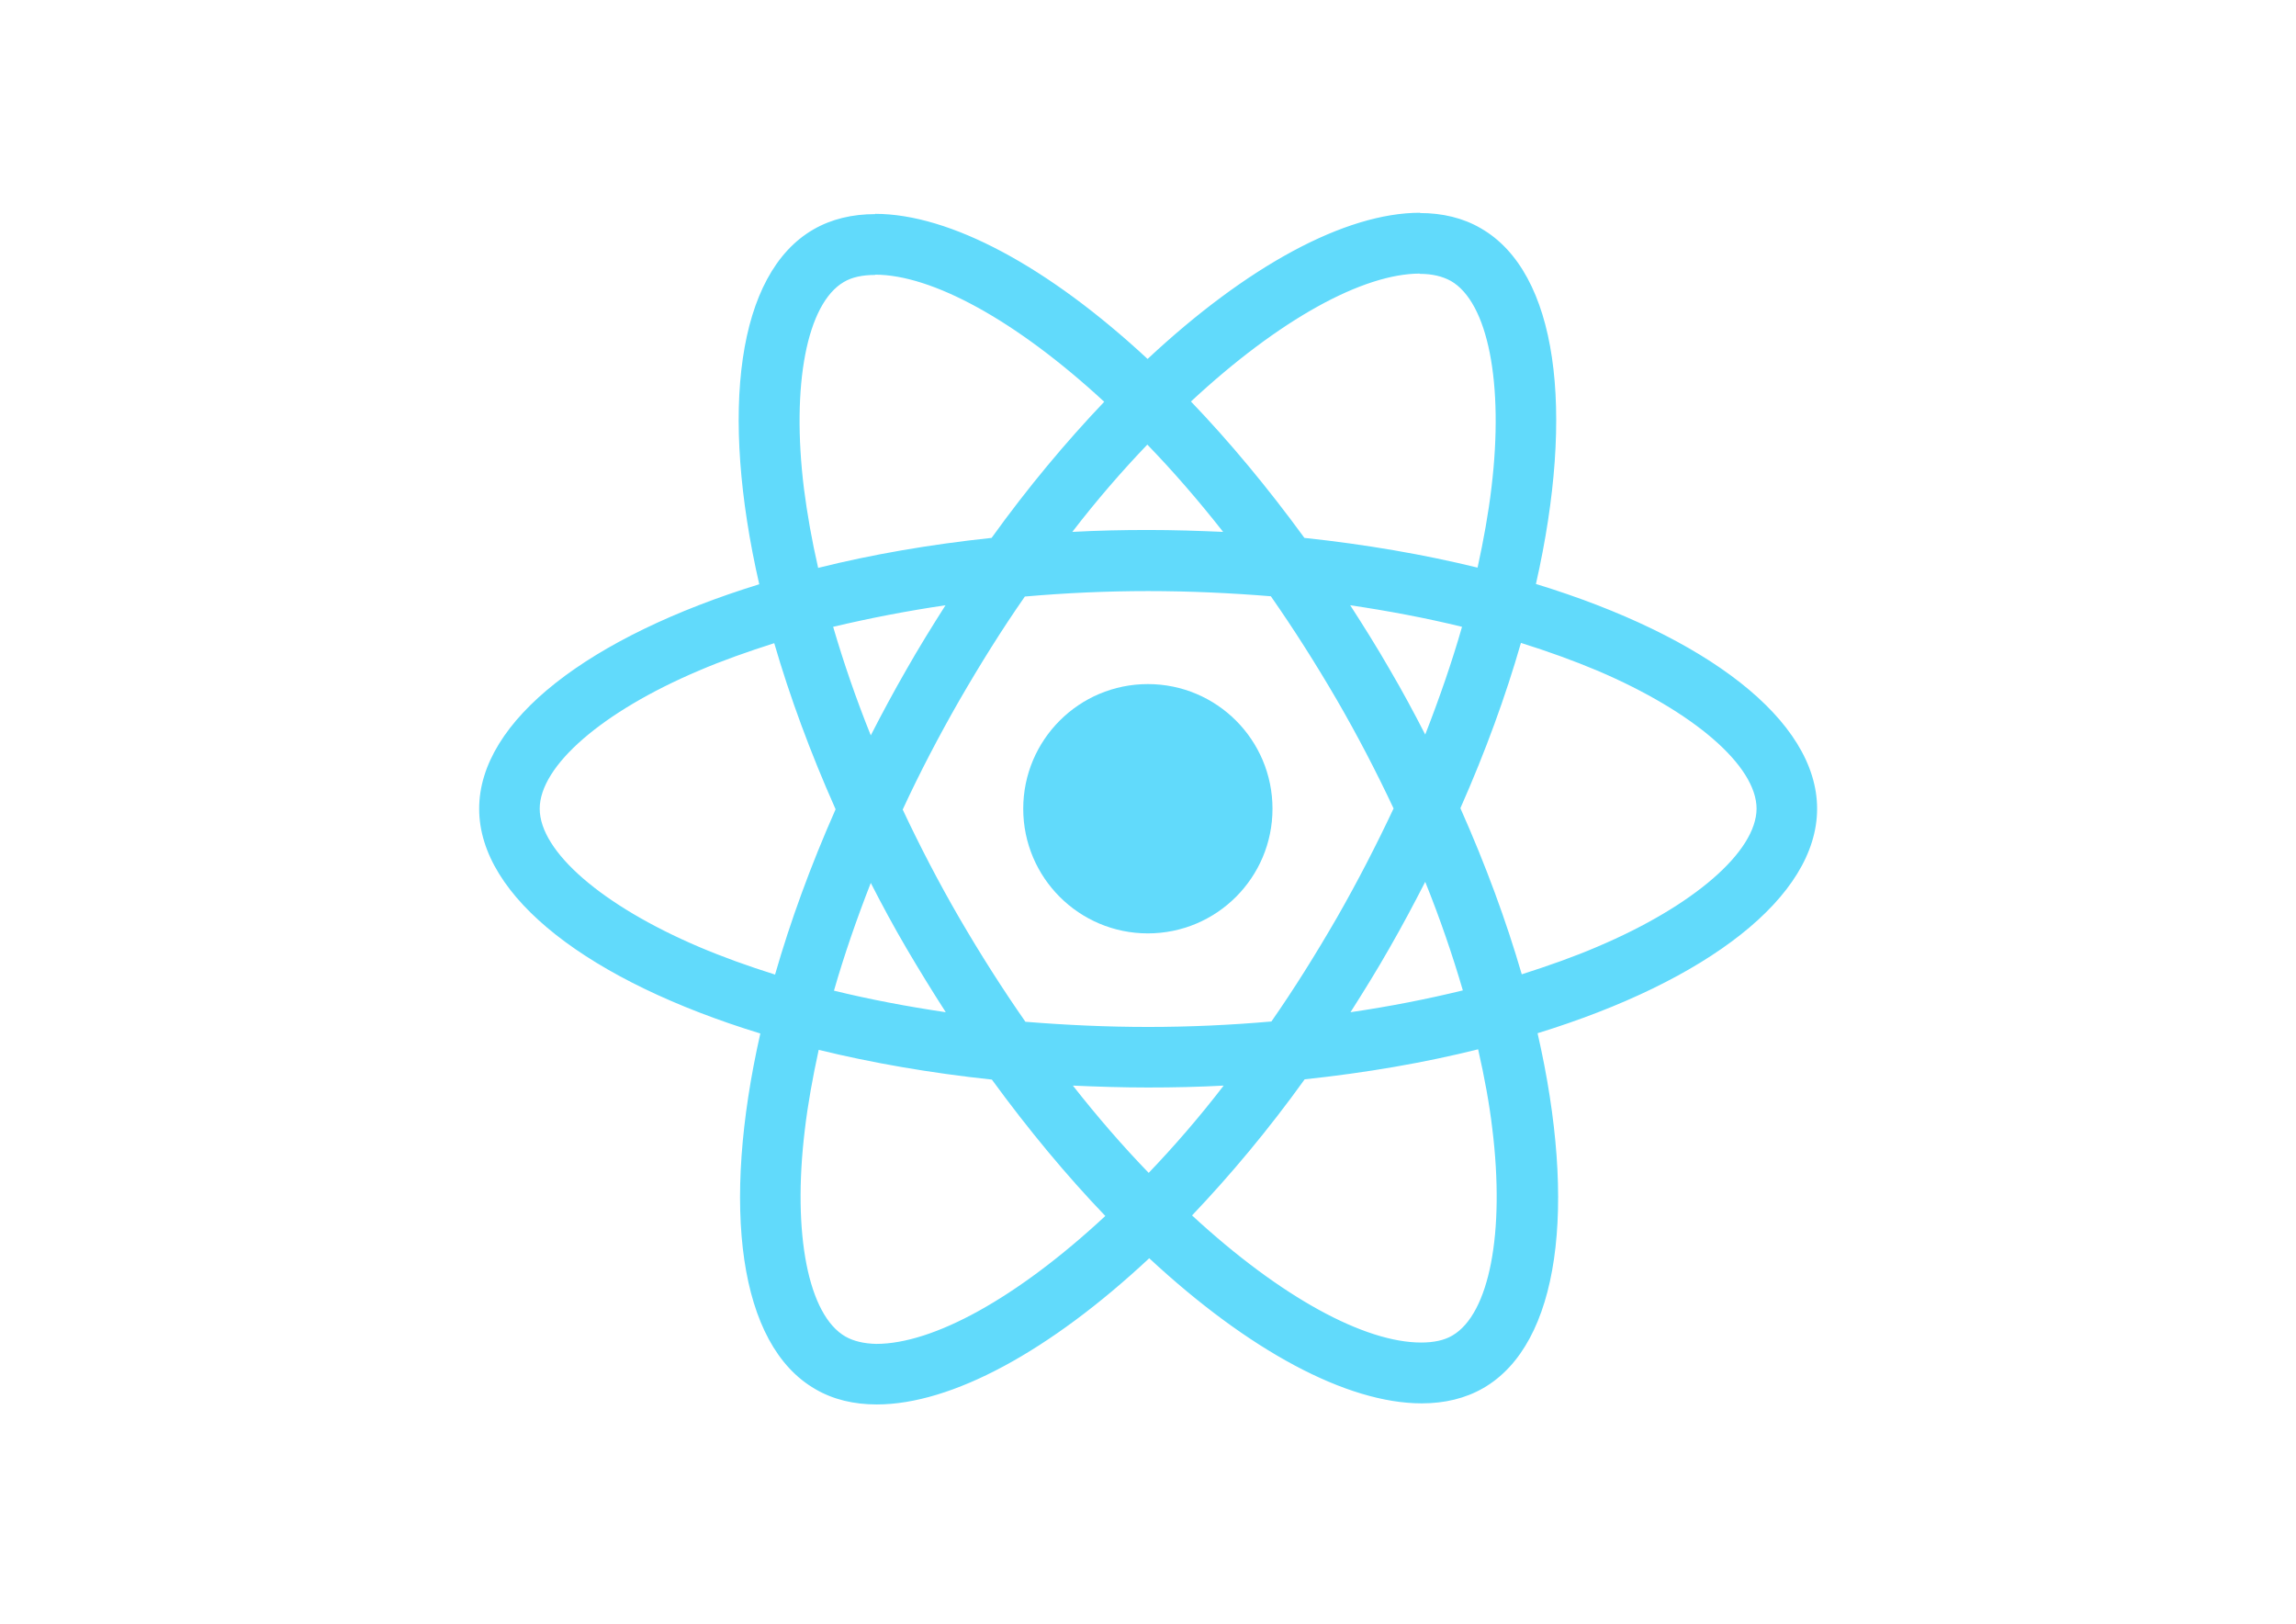
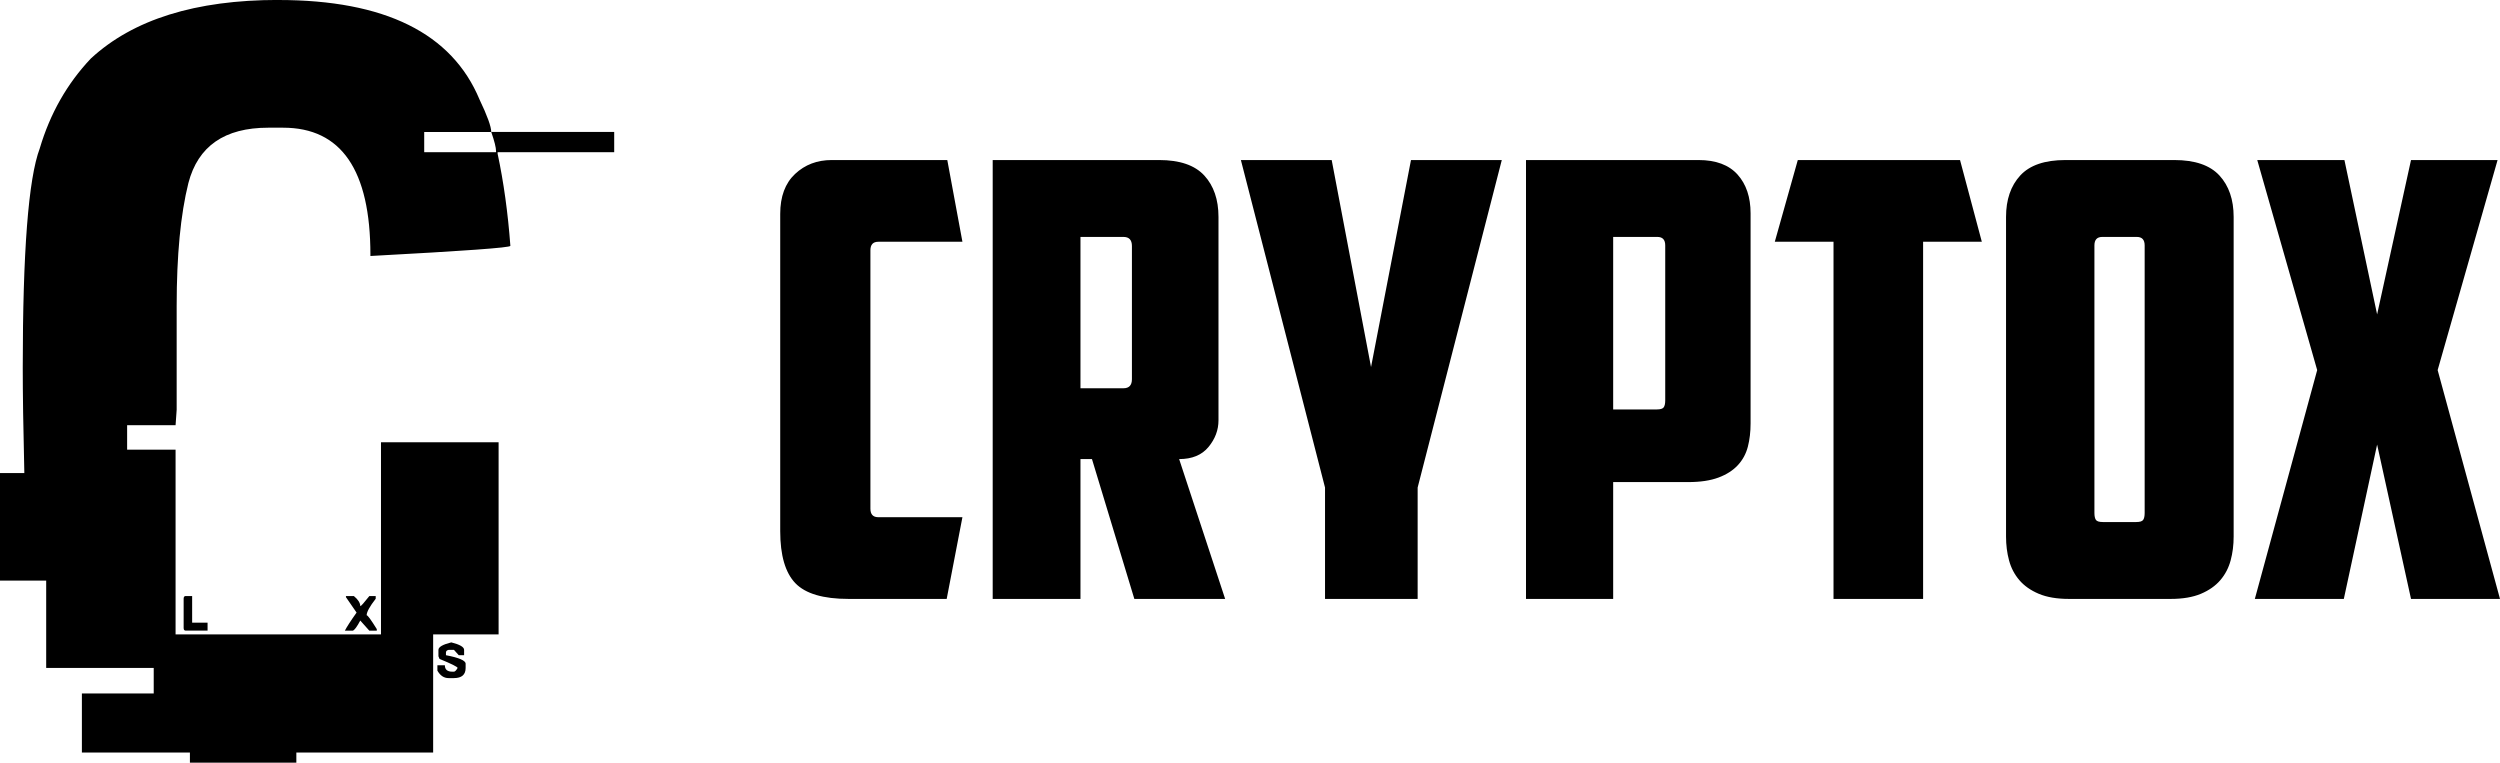
- <svg xmlns="http://www.w3.org/2000/svg" viewBox="0 0 841.9 595.3">
-   <g fill="#61DAFB">
-     <path d="M666.3 296.5c0-32.5-40.7-63.3-103.1-82.4 14.4-63.6 8-114.2-20.2-130.4-6.5-3.8-14.1-5.6-22.4-5.6v22.3c4.6 0 8.3.9 11.4 2.6 13.6 7.8 19.5 37.5 14.9 75.7-1.1 9.4-2.9 19.3-5.1 29.4-19.6-4.8-41-8.5-63.5-10.9-13.5-18.5-27.5-35.3-41.6-50 32.6-30.3 63.2-46.9 84-46.9V78c-27.5 0-63.5 19.6-99.9 53.6-36.4-33.8-72.4-53.2-99.9-53.2v22.3c20.7 0 51.4 16.5 84 46.6-14 14.7-28 31.4-41.3 49.9-22.6 2.4-44 6.1-63.6 11-2.3-10-4-19.7-5.2-29-4.7-38.2 1.1-67.9 14.6-75.8 3-1.8 6.9-2.6 11.5-2.6V78.5c-8.4 0-16 1.8-22.6 5.6-28.1 16.2-34.4 66.7-19.9 130.1-62.2 19.2-102.7 49.9-102.7 82.3 0 32.5 40.7 63.3 103.1 82.4-14.4 63.6-8 114.2 20.2 130.4 6.5 3.8 14.1 5.6 22.5 5.6 27.5 0 63.5-19.6 99.9-53.6 36.4 33.8 72.4 53.2 99.9 53.2 8.4 0 16-1.8 22.6-5.6 28.1-16.2 34.4-66.7 19.9-130.1 62-19.1 102.5-49.9 102.5-82.3zm-130.2-66.7c-3.7 12.9-8.3 26.2-13.5 39.5-4.1-8-8.4-16-13.1-24-4.6-8-9.5-15.8-14.4-23.4 14.2 2.1 27.9 4.7 41 7.9zm-45.8 106.5c-7.8 13.5-15.8 26.3-24.1 38.2-14.9 1.3-30 2-45.2 2-15.1 0-30.2-.7-45-1.9-8.3-11.9-16.4-24.6-24.2-38-7.6-13.1-14.5-26.4-20.8-39.8 6.2-13.4 13.2-26.8 20.7-39.9 7.8-13.5 15.8-26.3 24.1-38.2 14.9-1.3 30-2 45.2-2 15.1 0 30.2.7 45 1.9 8.3 11.9 16.4 24.6 24.2 38 7.6 13.1 14.5 26.4 20.8 39.8-6.3 13.4-13.2 26.8-20.7 39.9zm32.3-13c5.4 13.4 10 26.8 13.8 39.8-13.1 3.2-26.9 5.9-41.2 8 4.9-7.7 9.8-15.6 14.4-23.7 4.6-8 8.9-16.1 13-24.1zM421.2 430c-9.3-9.6-18.6-20.3-27.8-32 9 .4 18.2.7 27.5.7 9.4 0 18.7-.2 27.8-.7-9 11.7-18.3 22.4-27.5 32zm-74.4-58.9c-14.2-2.1-27.9-4.7-41-7.9 3.7-12.9 8.3-26.2 13.5-39.5 4.1 8 8.4 16 13.1 24 4.7 8 9.5 15.8 14.4 23.4zM420.7 163c9.3 9.6 18.6 20.3 27.8 32-9-.4-18.2-.7-27.5-.7-9.4 0-18.7.2-27.8.7 9-11.7 18.3-22.4 27.5-32zm-74 58.9c-4.9 7.7-9.8 15.6-14.4 23.7-4.6 8-8.9 16-13 24-5.4-13.4-10-26.8-13.8-39.8 13.1-3.1 26.9-5.8 41.2-7.9zm-90.5 125.2c-35.4-15.1-58.3-34.9-58.3-50.6 0-15.7 22.9-35.6 58.3-50.6 8.6-3.7 18-7 27.7-10.1 5.7 19.6 13.2 40 22.5 60.9-9.2 20.8-16.6 41.1-22.2 60.6-9.9-3.1-19.3-6.5-28-10.2zM310 490c-13.6-7.8-19.5-37.5-14.9-75.7 1.1-9.4 2.9-19.3 5.1-29.4 19.6 4.8 41 8.5 63.5 10.9 13.5 18.5 27.5 35.3 41.6 50-32.6 30.3-63.2 46.9-84 46.9-4.5-.1-8.3-1-11.3-2.7zm237.2-76.2c4.7 38.2-1.1 67.9-14.6 75.8-3 1.8-6.9 2.6-11.5 2.6-20.7 0-51.4-16.5-84-46.6 14-14.7 28-31.4 41.3-49.9 22.6-2.4 44-6.1 63.6-11 2.3 10.1 4.1 19.8 5.2 29.1zm38.5-66.7c-8.6 3.7-18 7-27.7 10.1-5.7-19.6-13.2-40-22.5-60.9 9.2-20.8 16.6-41.1 22.2-60.6 9.9 3.1 19.3 6.5 28.1 10.2 35.4 15.1 58.3 34.9 58.3 50.6-.1 15.7-23 35.6-58.4 50.6zM320.8 78.4z" />
-     <circle cx="420.9" cy="296.5" r="45.7" />
-     <path d="M520.5 78.1z" />
+ <svg xmlns="http://www.w3.org/2000/svg" version="1.1" id="Layer_1" viewBox="0 0 374.895 114.373" xml:space="preserve">
+   <g id="SvgjsG5874" featurekey="pulpyG-0" transform="matrix(4.538802,0,0,4.538802,114.2767,-0.9634015)" fill="current">
+     <path d="M2.86 20 c-0.84 0 -1.427 -0.173 -1.76 -0.52 s-0.5 -0.92 -0.5 -1.72 l0 -10.48 c0 -0.573 0.163 -1.013 0.49 -1.32 s0.73 -0.46 1.21 -0.46 l3.82 0 l0.5 2.7 l-2.78 0 c-0.173 0 -0.26 0.093 -0.26 0.28 l0 8.54 c0 0.187 0.087 0.28 0.26 0.28 l2.78 0 l-0.52 2.7 l-3.24 0 z M10.52 8.04 l0 5 l1.42 0 c0.187 0 0.28 -0.1 0.28 -0.3 l0 -4.4 c0 -0.2 -0.093 -0.3 -0.28 -0.3 l-1.42 0 z M15.08 14.1 c0 0.32 -0.11 0.613 -0.33 0.88 s-0.543 0.4 -0.97 0.4 l1.52 4.62 l-3 0 l-1.4 -4.62 l-0.38 0 l0 4.62 l-2.9 0 l0 -14.5 l5.5 0 c0.68 0 1.177 0.17 1.49 0.51 s0.47 0.797 0.47 1.37 l0 6.72 z M21.66 20 l-3.06 0 l0 -3.68 l-2.78 -10.82 l3 0 l1.3 6.84 l1.32 -6.84 l3 0 l-2.78 10.82 l0 3.68 z M28.12 8.04 l0 5.7 l1.44 0 c0.12 0 0.197 -0.023 0.23 -0.07 s0.05 -0.123 0.05 -0.23 l0 -5.12 c0 -0.187 -0.087 -0.28 -0.26 -0.28 l-1.46 0 z M30.94 5.5 c0.573 0 1.003 0.16 1.29 0.48 s0.43 0.747 0.43 1.28 l0 6.94 c0 0.28 -0.03 0.537 -0.09 0.77 s-0.17 0.437 -0.33 0.61 s-0.373 0.31 -0.64 0.41 s-0.6 0.15 -1 0.15 l-2.48 0 l0 3.86 l-2.88 0 l0 -14.5 l5.7 0 z M39.58 5.5 l0.72 2.7 l-1.94 0 l0 11.8 l-2.96 0 l0 -11.8 l-1.94 0 l0.76 -2.7 l5.36 0 z M44.28 8.04 c-0.173 0 -0.26 0.093 -0.26 0.28 l0 8.84 c0 0.107 0.017 0.183 0.05 0.23 s0.11 0.07 0.23 0.07 l1.1 0 c0.12 0 0.197 -0.023 0.23 -0.07 s0.05 -0.123 0.05 -0.23 l0 -8.84 c0 -0.187 -0.087 -0.28 -0.26 -0.28 l-1.14 0 z M48.62 17.94 c0 0.28 -0.033 0.543 -0.1 0.79 s-0.18 0.463 -0.34 0.65 s-0.373 0.337 -0.64 0.45 s-0.6 0.17 -1 0.17 l-3.36 0 c-0.4 0 -0.733 -0.057 -1 -0.17 s-0.48 -0.263 -0.64 -0.45 s-0.273 -0.403 -0.34 -0.65 s-0.1 -0.51 -0.1 -0.79 l0 -10.56 c0 -0.573 0.157 -1.03 0.47 -1.37 s0.81 -0.51 1.49 -0.51 l3.6 0 c0.68 0 1.177 0.17 1.49 0.51 s0.47 0.797 0.47 1.37 l0 10.56 z M55.36 12.44 l2.06 7.56 l-2.94 0 l-1.12 -5.1 l-1.1 5.1 l-2.94 0 l2.06 -7.56 l-1.98 -6.94 l2.88 0 l1.08 5.1 l1.12 -5.1 l2.86 0 z" />
+   </g>
+   <g id="SvgjsG5873" featurekey="0LeO0L-0" transform="matrix(8.172866,0,0,8.172866,-2.872828,-49.08623)" fill="current">
+     <path d="M5.459 6.006 c1.953 0 3.184 0.609 3.691 1.826 c0.143 0.299 0.215 0.498 0.215 0.596 l-1.23 0 l0 0.371 l1.318 0 l0 -0.02 c0 -0.065 -0.029 -0.182 -0.088 -0.352 l2.256 0 l0 0.371 l-2.139 0 l0 0.029 c0.111 0.521 0.189 1.084 0.234 1.69 c0 0.033 -0.856 0.094 -2.568 0.186 l0 -0.02 c0 -1.556 -0.534 -2.334 -1.602 -2.334 l-0.273 0 c-0.801 0 -1.289 0.339 -1.465 1.016 c-0.143 0.573 -0.215 1.325 -0.215 2.256 l0 1.904 l-0.02 0.283 l-0.889 0 l0 0.449 l0.889 0 l0 3.389 l3.769 0 l0 -3.525 l2.158 0 l0 3.525 l-1.201 0 l0 2.168 l-2.51 0 l0 0.186 l-1.953 0 l0 -0.186 l-1.982 0 l0 -1.084 l1.318 0 l0 -0.469 l-1.973 0 l0 -1.602 l-0.85 0 l0 -1.973 l0.449 0 c-0.02 -0.82 -0.029 -1.465 -0.029 -1.934 c0 -2.129 0.104 -3.47 0.312 -4.023 c0.189 -0.638 0.501 -1.188 0.938 -1.65 c0.775 -0.716 1.921 -1.074 3.438 -1.074 z M3.76 16.943 l0.117 0 l0 0.488 l0.283 0 l0 0.146 l-0.4 0 c-0.026 0 -0.039 -0.016 -0.039 -0.049 l0 -0.537 c0 -0.033 0.013 -0.049 0.039 -0.049 z M6.699 16.943 l0.146 0 c0.078 0.065 0.117 0.127 0.117 0.186 c0.013 0 0.068 -0.062 0.166 -0.186 l0.117 0 l0 0.049 c-0.111 0.143 -0.166 0.244 -0.166 0.303 c0.02 0 0.081 0.085 0.186 0.254 l0 0.029 l-0.137 0 l-0.166 -0.186 c-0.059 0.111 -0.104 0.173 -0.137 0.186 l-0.146 0 c0.033 -0.065 0.104 -0.176 0.215 -0.332 l-0.195 -0.283 l0 -0.02 z M8.633 17.793 c0.156 0.039 0.234 0.085 0.234 0.137 l0 0.098 l-0.098 0 l-0.088 -0.098 l-0.098 0 c-0.033 0.007 -0.049 0.023 -0.049 0.049 l0 0.049 c0.241 0.046 0.361 0.098 0.361 0.156 l0 0.078 c0 0.124 -0.072 0.186 -0.215 0.186 l-0.098 0 c-0.085 0 -0.153 -0.046 -0.205 -0.137 l0 -0.098 l0.137 0 c0 0.078 0.046 0.117 0.137 0.117 l0.029 0 c0.02 0 0.042 -0.023 0.068 -0.068 c0 -0.02 -0.111 -0.075 -0.332 -0.166 l-0.02 -0.049 l0 -0.117 c0 -0.052 0.078 -0.098 0.234 -0.137 z" />
  </g>
</svg>
